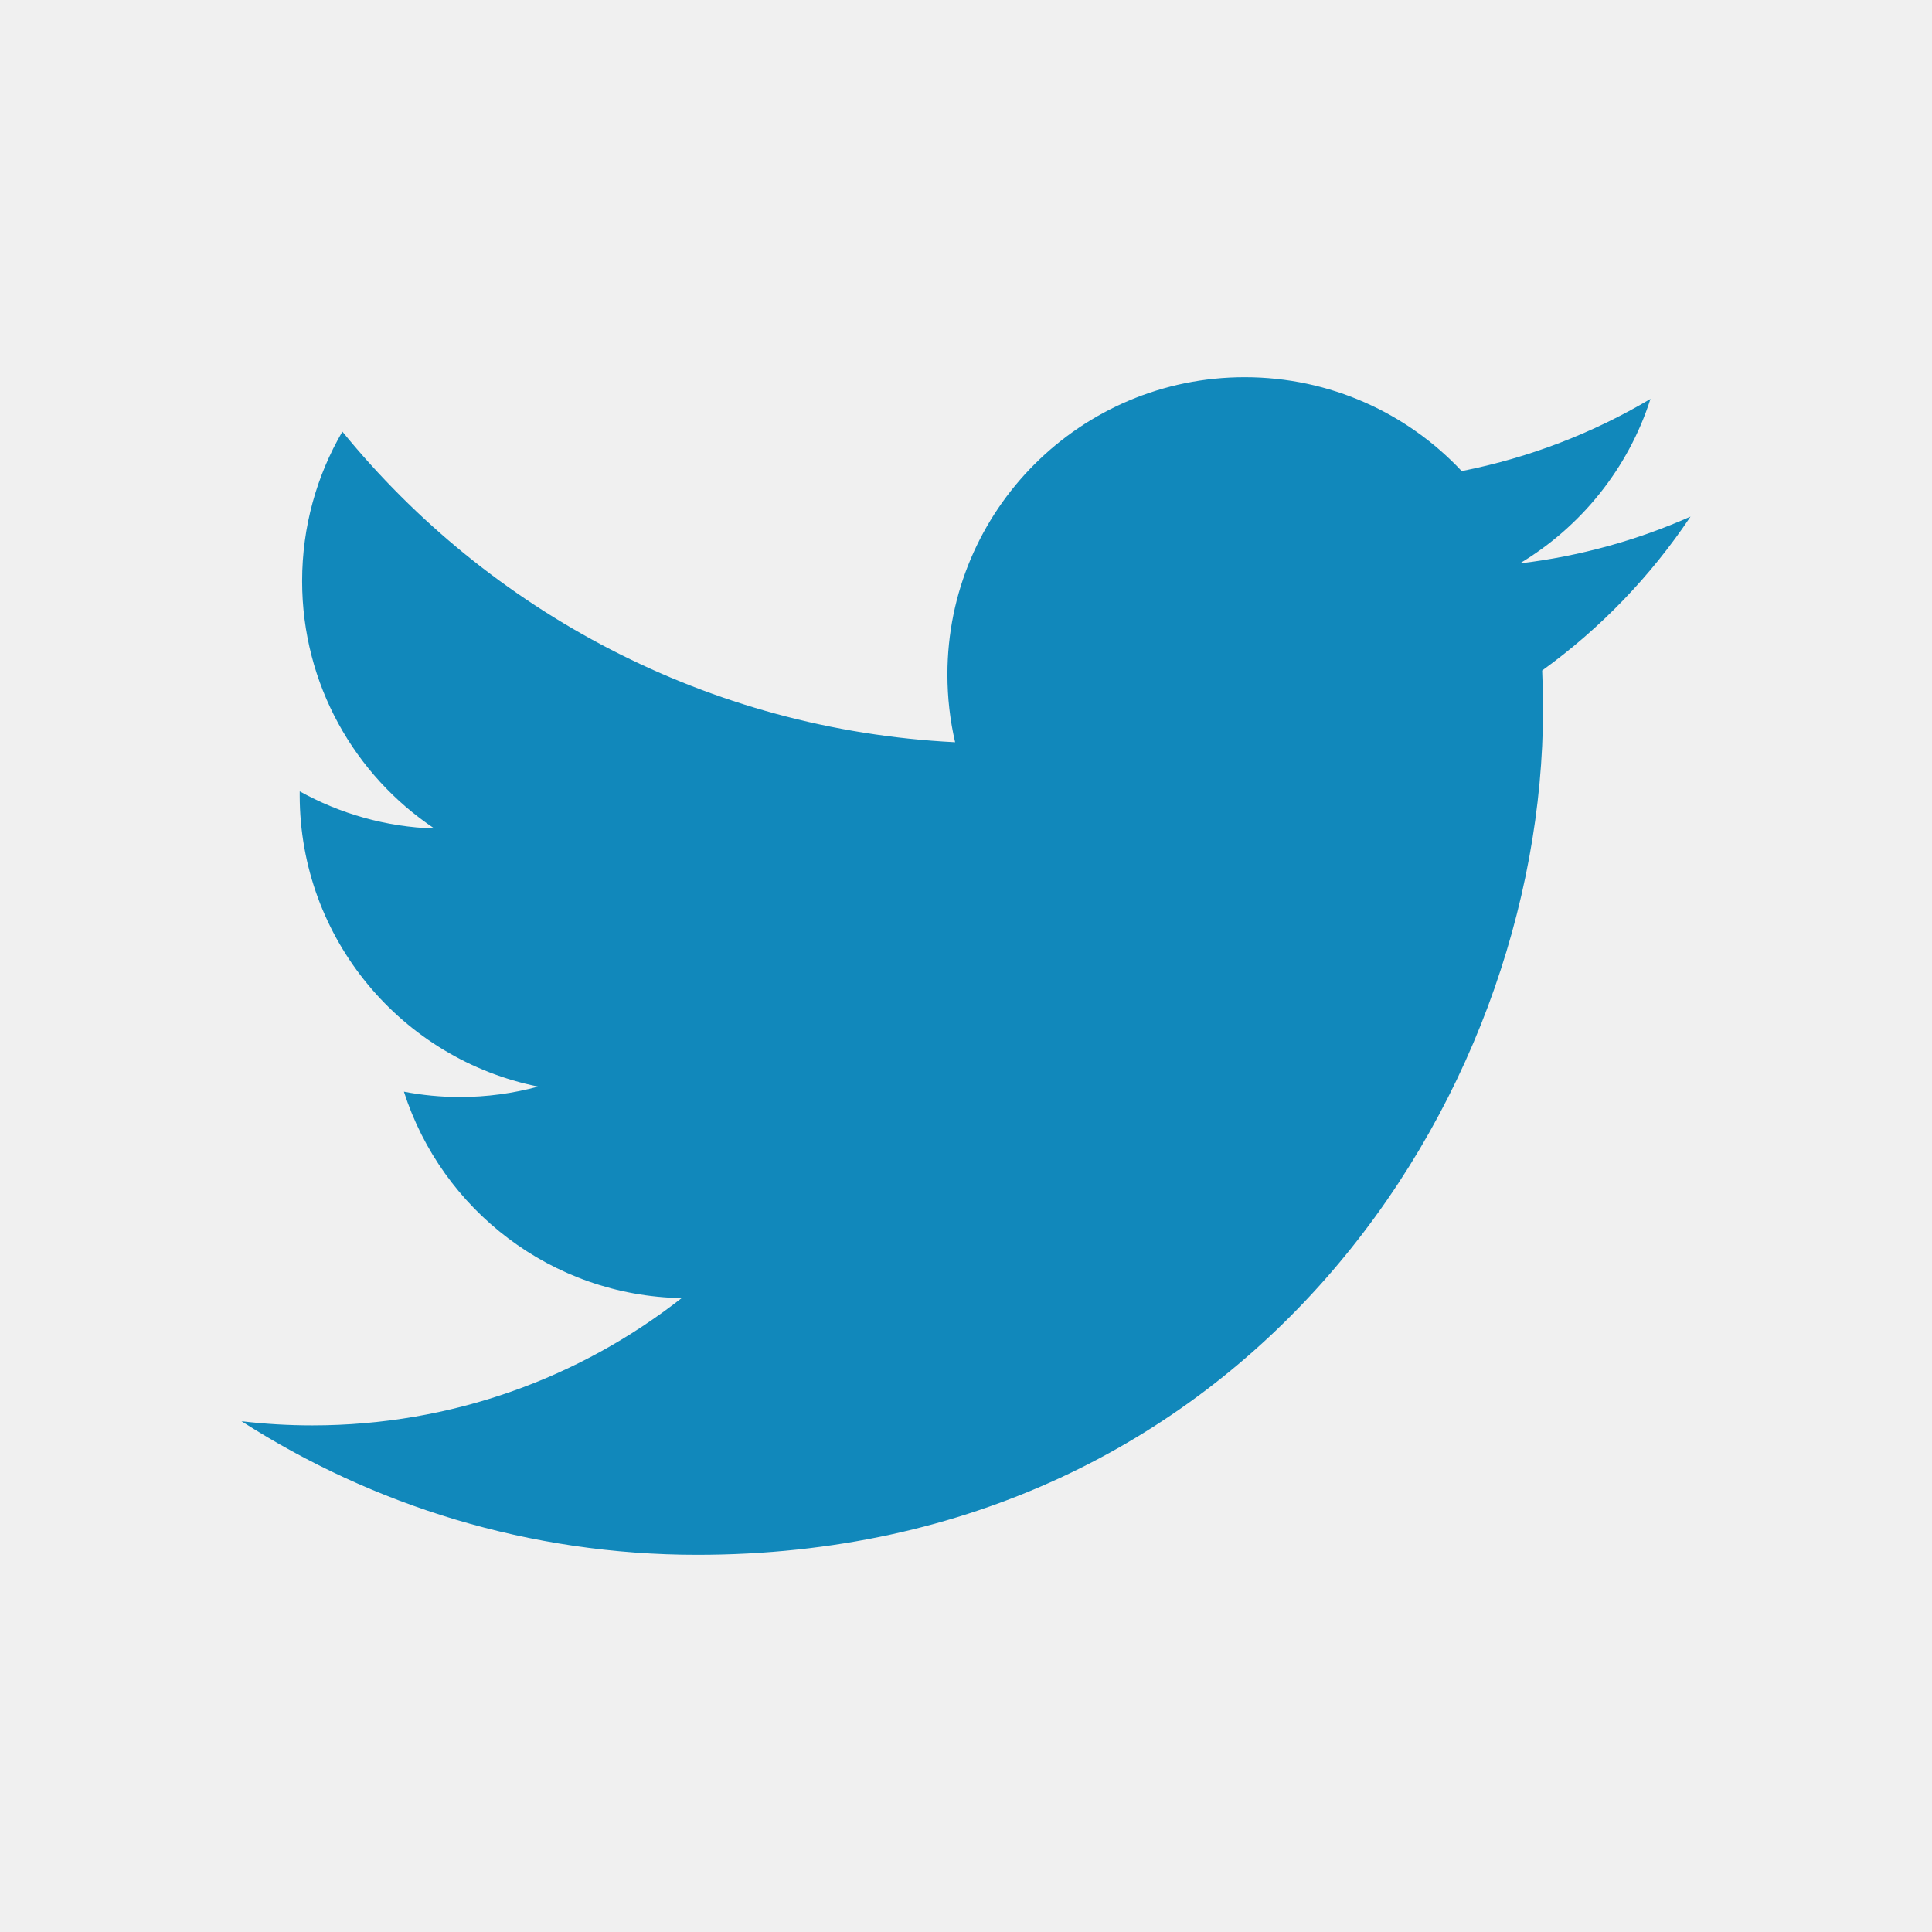
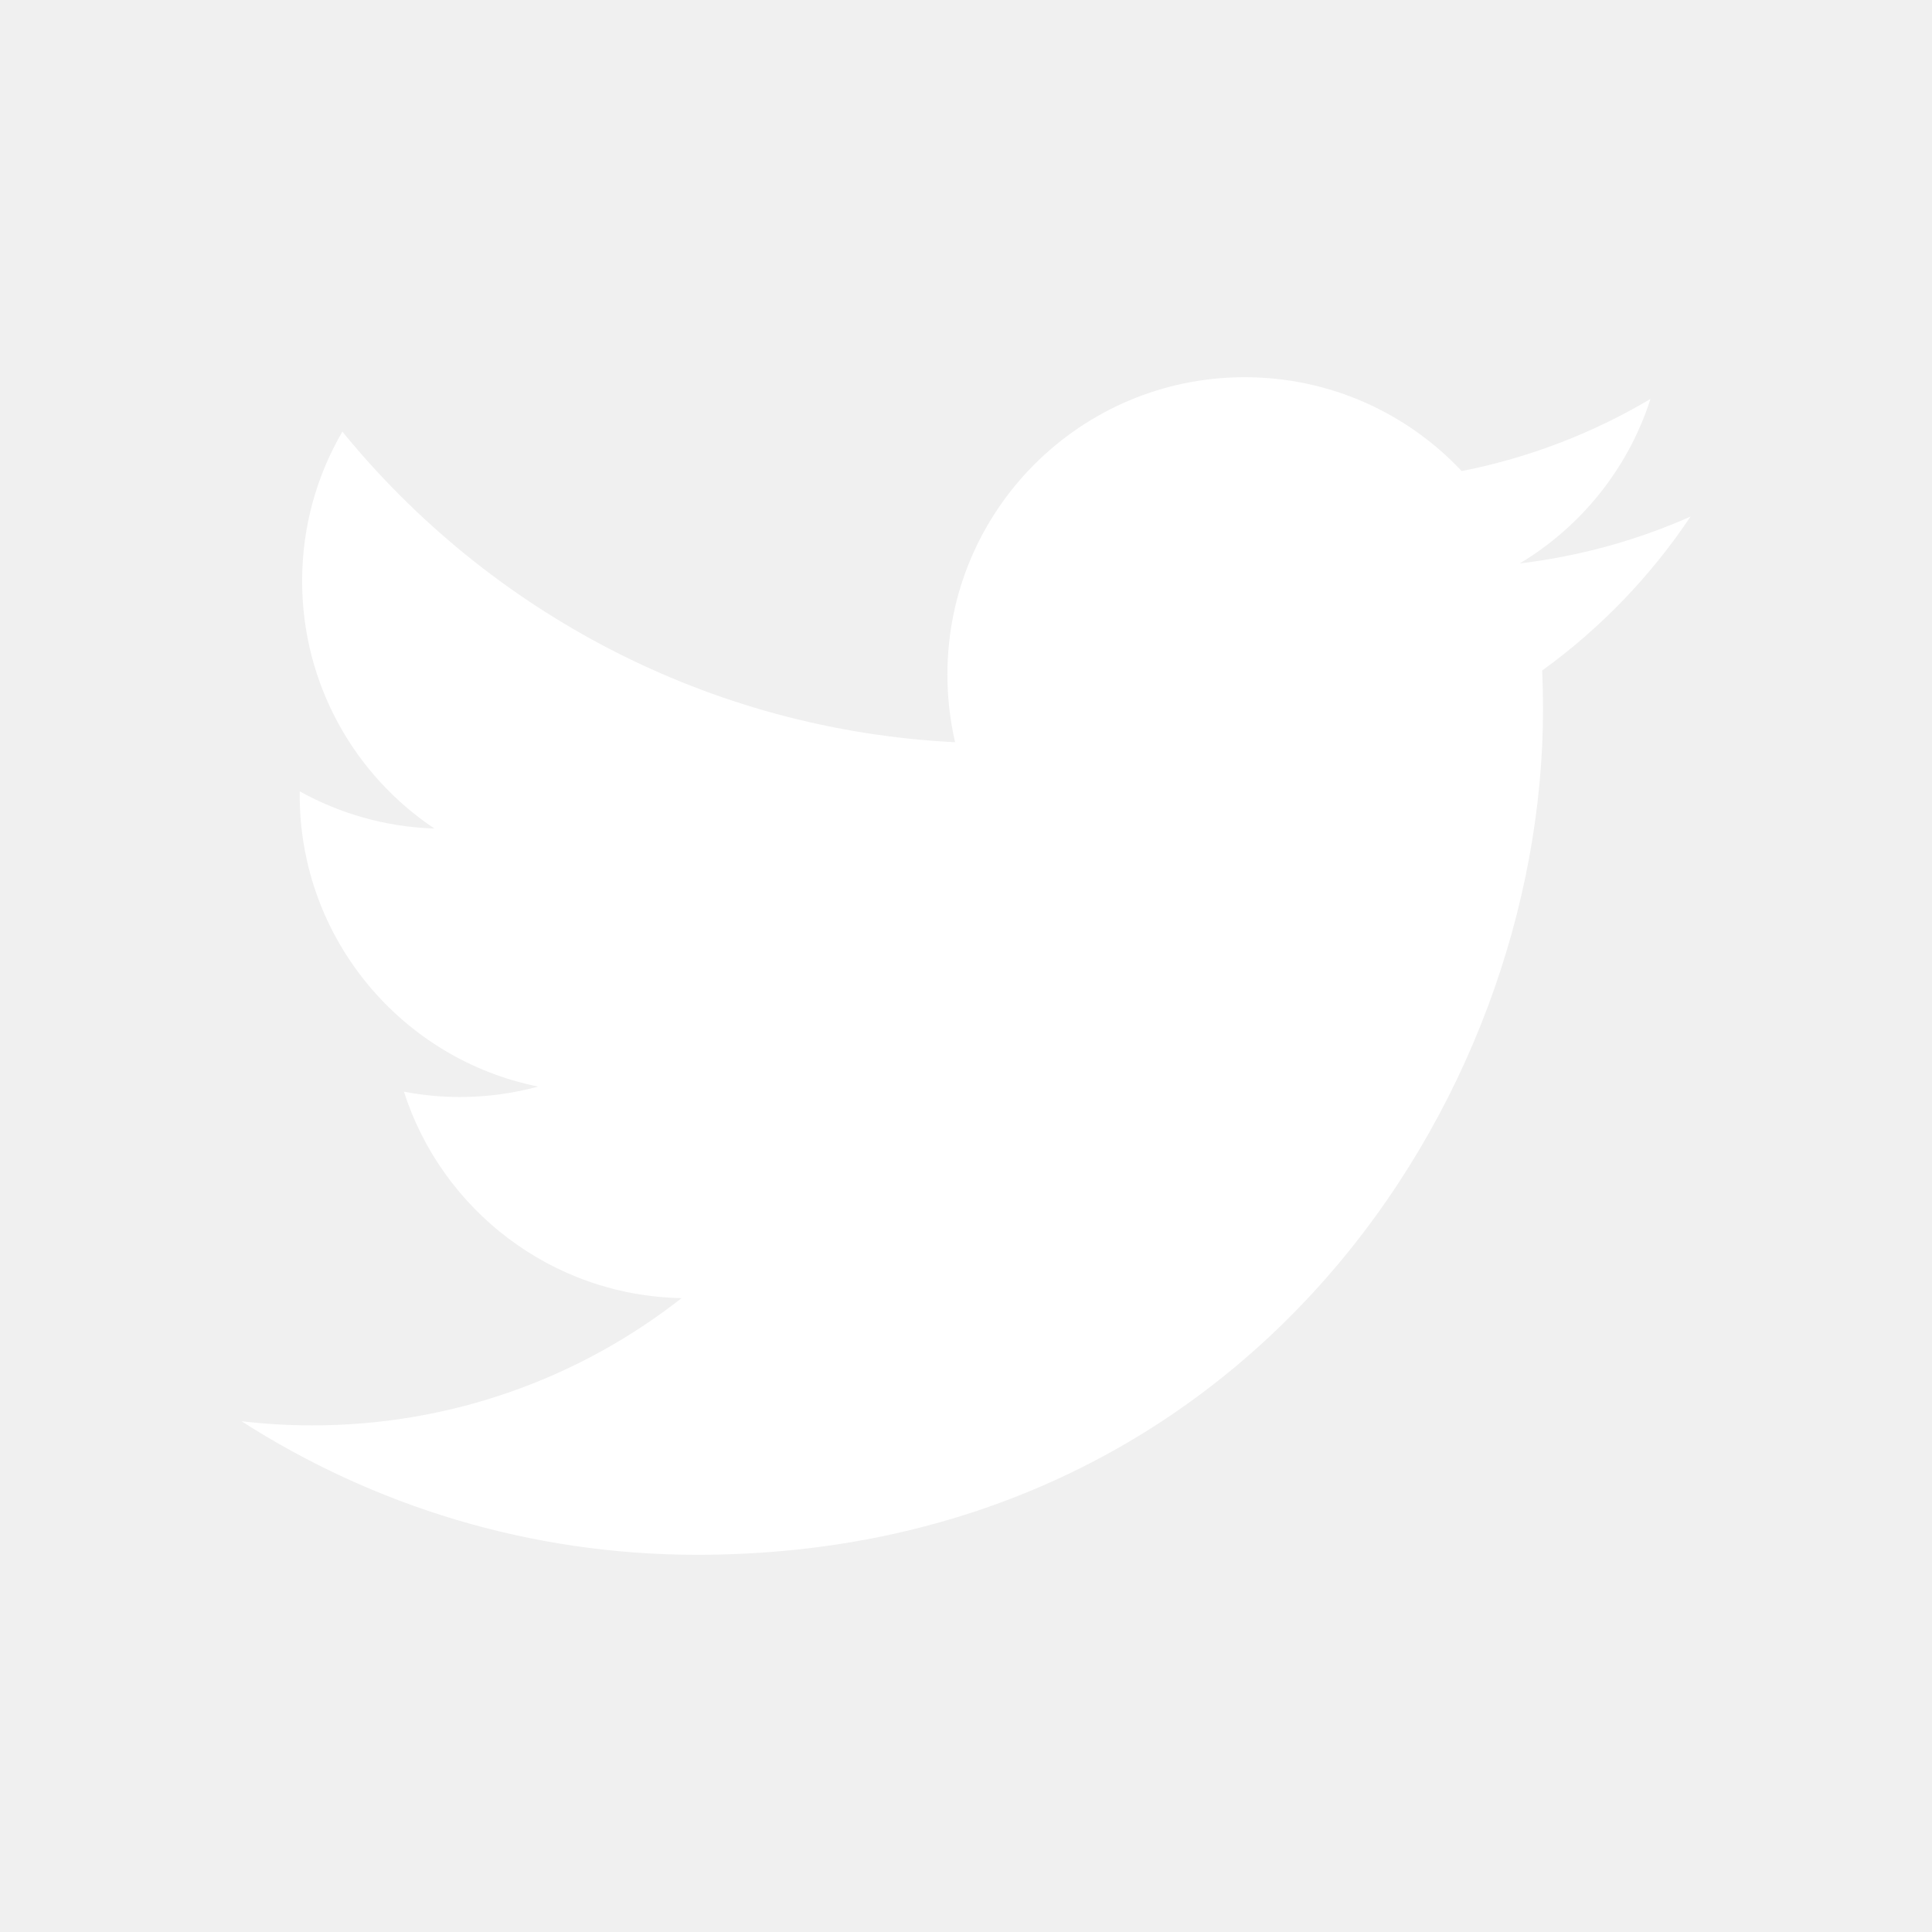
<svg xmlns="http://www.w3.org/2000/svg" version="1.1" width="512" height="512" viewBox="0 0 512 512">
-   <path d="m 448,136.906 c -14.127,6.267 -29.313,10.5 -45.247,12.405 16.262,-9.75 28.756,-25.188 34.639,-43.586 -15.224,9.03 -32.083,15.585 -50.029,19.117 -14.369,-15.312 -34.844,-24.877 -57.504,-24.877 -43.507,0 -78.783,35.272 -78.783,78.78 0,6.175 0.697,12.188 2.04,17.954 -65.475,-3.285 -123.527,-34.65 -162.382,-82.314 -6.782,11.635 -10.667,25.169 -10.667,39.608 0,27.333 13.908,51.446 35.048,65.574 -12.914,-0.409 -25.063,-3.953 -35.684,-9.853 -0.007,0.328 -0.007,0.657 -0.007,0.991 0,38.17 27.157,70.01 63.196,77.25 -6.61,1.8 -13.57,2.764 -20.755,2.764 -5.077,0 -10.012,-0.495 -14.823,-1.414 10.025,31.298 39.12,54.077 73.594,54.71 -26.962,21.132 -60.931,33.727 -97.843,33.727 -6.359,0 -12.631,-0.374 -18.793,-1.102 34.865,22.352 76.276,35.397 120.766,35.397 144.909,0 224.153,-120.046 224.153,-224.154 0,-3.416 -0.079,-6.812 -0.23,-10.191 15.395,-11.109 28.75,-24.983 39.312,-40.783" style="fill:#1188bb" />
+   <path d="m 448,136.906 c -14.127,6.267 -29.313,10.5 -45.247,12.405 16.262,-9.75 28.756,-25.188 34.639,-43.586 -15.224,9.03 -32.083,15.585 -50.029,19.117 -14.369,-15.312 -34.844,-24.877 -57.504,-24.877 -43.507,0 -78.783,35.272 -78.783,78.78 0,6.175 0.697,12.188 2.04,17.954 -65.475,-3.285 -123.527,-34.65 -162.382,-82.314 -6.782,11.635 -10.667,25.169 -10.667,39.608 0,27.333 13.908,51.446 35.048,65.574 -12.914,-0.409 -25.063,-3.953 -35.684,-9.853 -0.007,0.328 -0.007,0.657 -0.007,0.991 0,38.17 27.157,70.01 63.196,77.25 -6.61,1.8 -13.57,2.764 -20.755,2.764 -5.077,0 -10.012,-0.495 -14.823,-1.414 10.025,31.298 39.12,54.077 73.594,54.71 -26.962,21.132 -60.931,33.727 -97.843,33.727 -6.359,0 -12.631,-0.374 -18.793,-1.102 34.865,22.352 76.276,35.397 120.766,35.397 144.909,0 224.153,-120.046 224.153,-224.154 0,-3.416 -0.079,-6.812 -0.23,-10.191 15.395,-11.109 28.75,-24.983 39.312,-40.783" style="fill:#fff" />
</svg>
